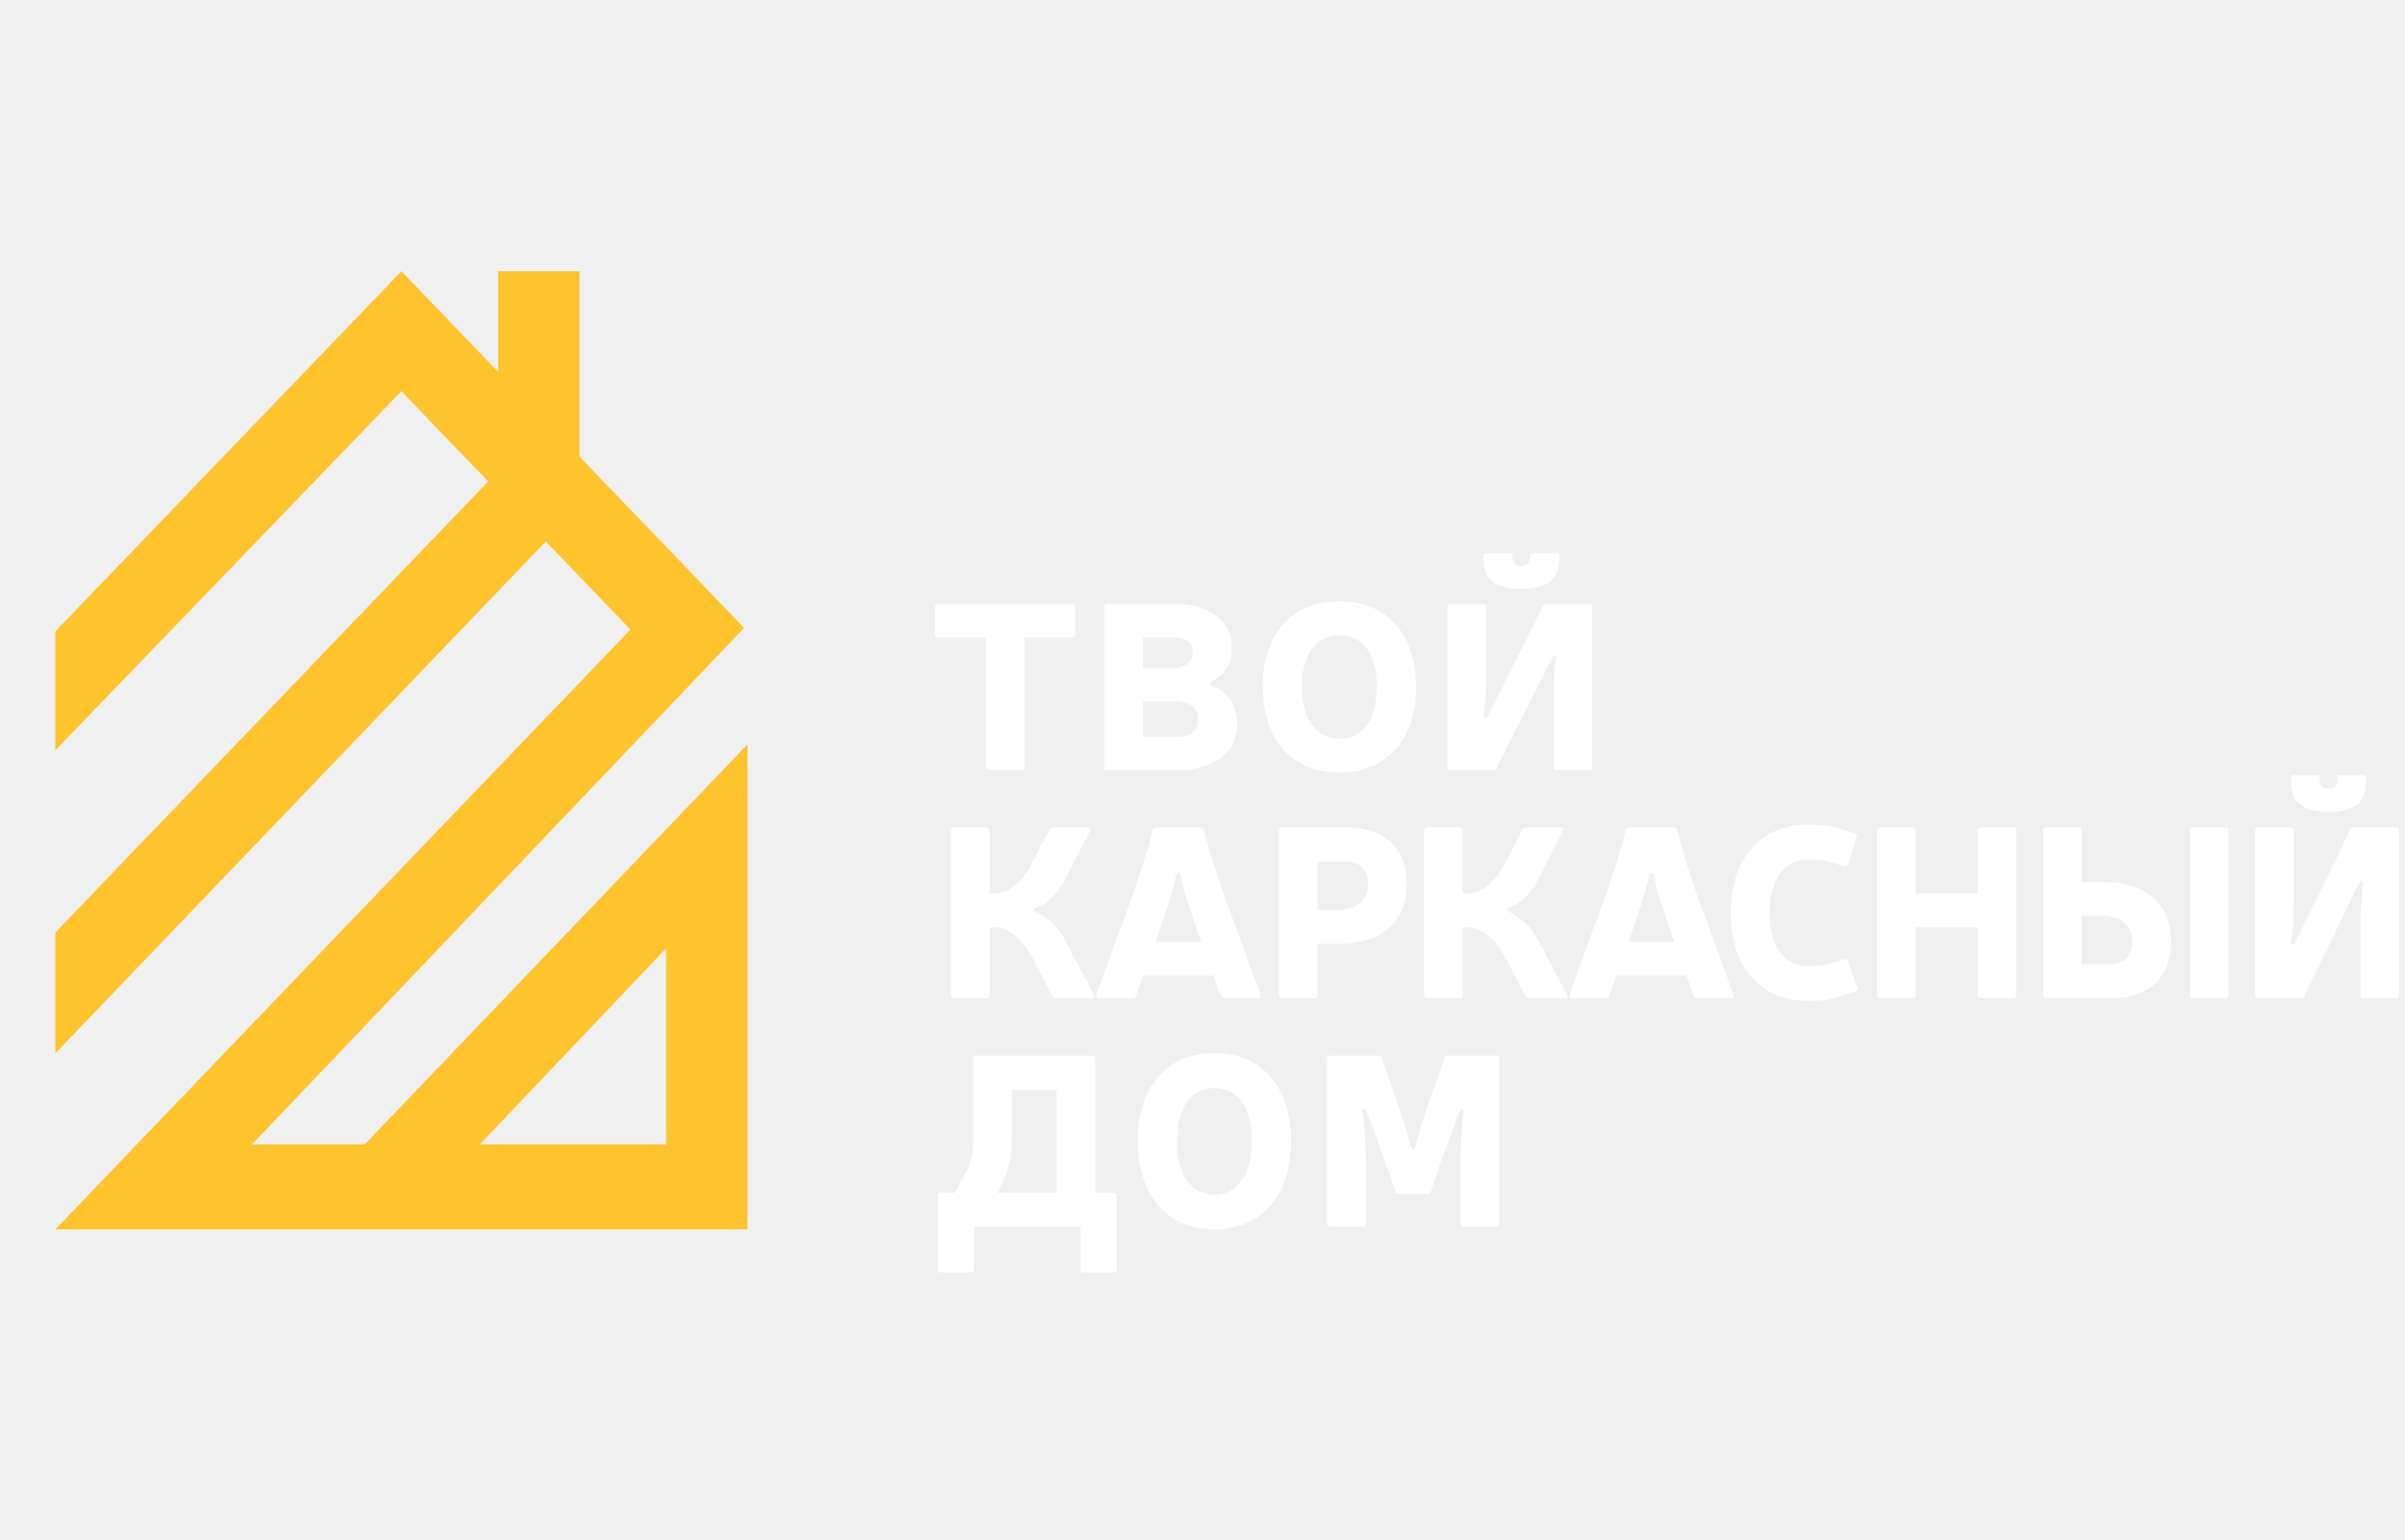
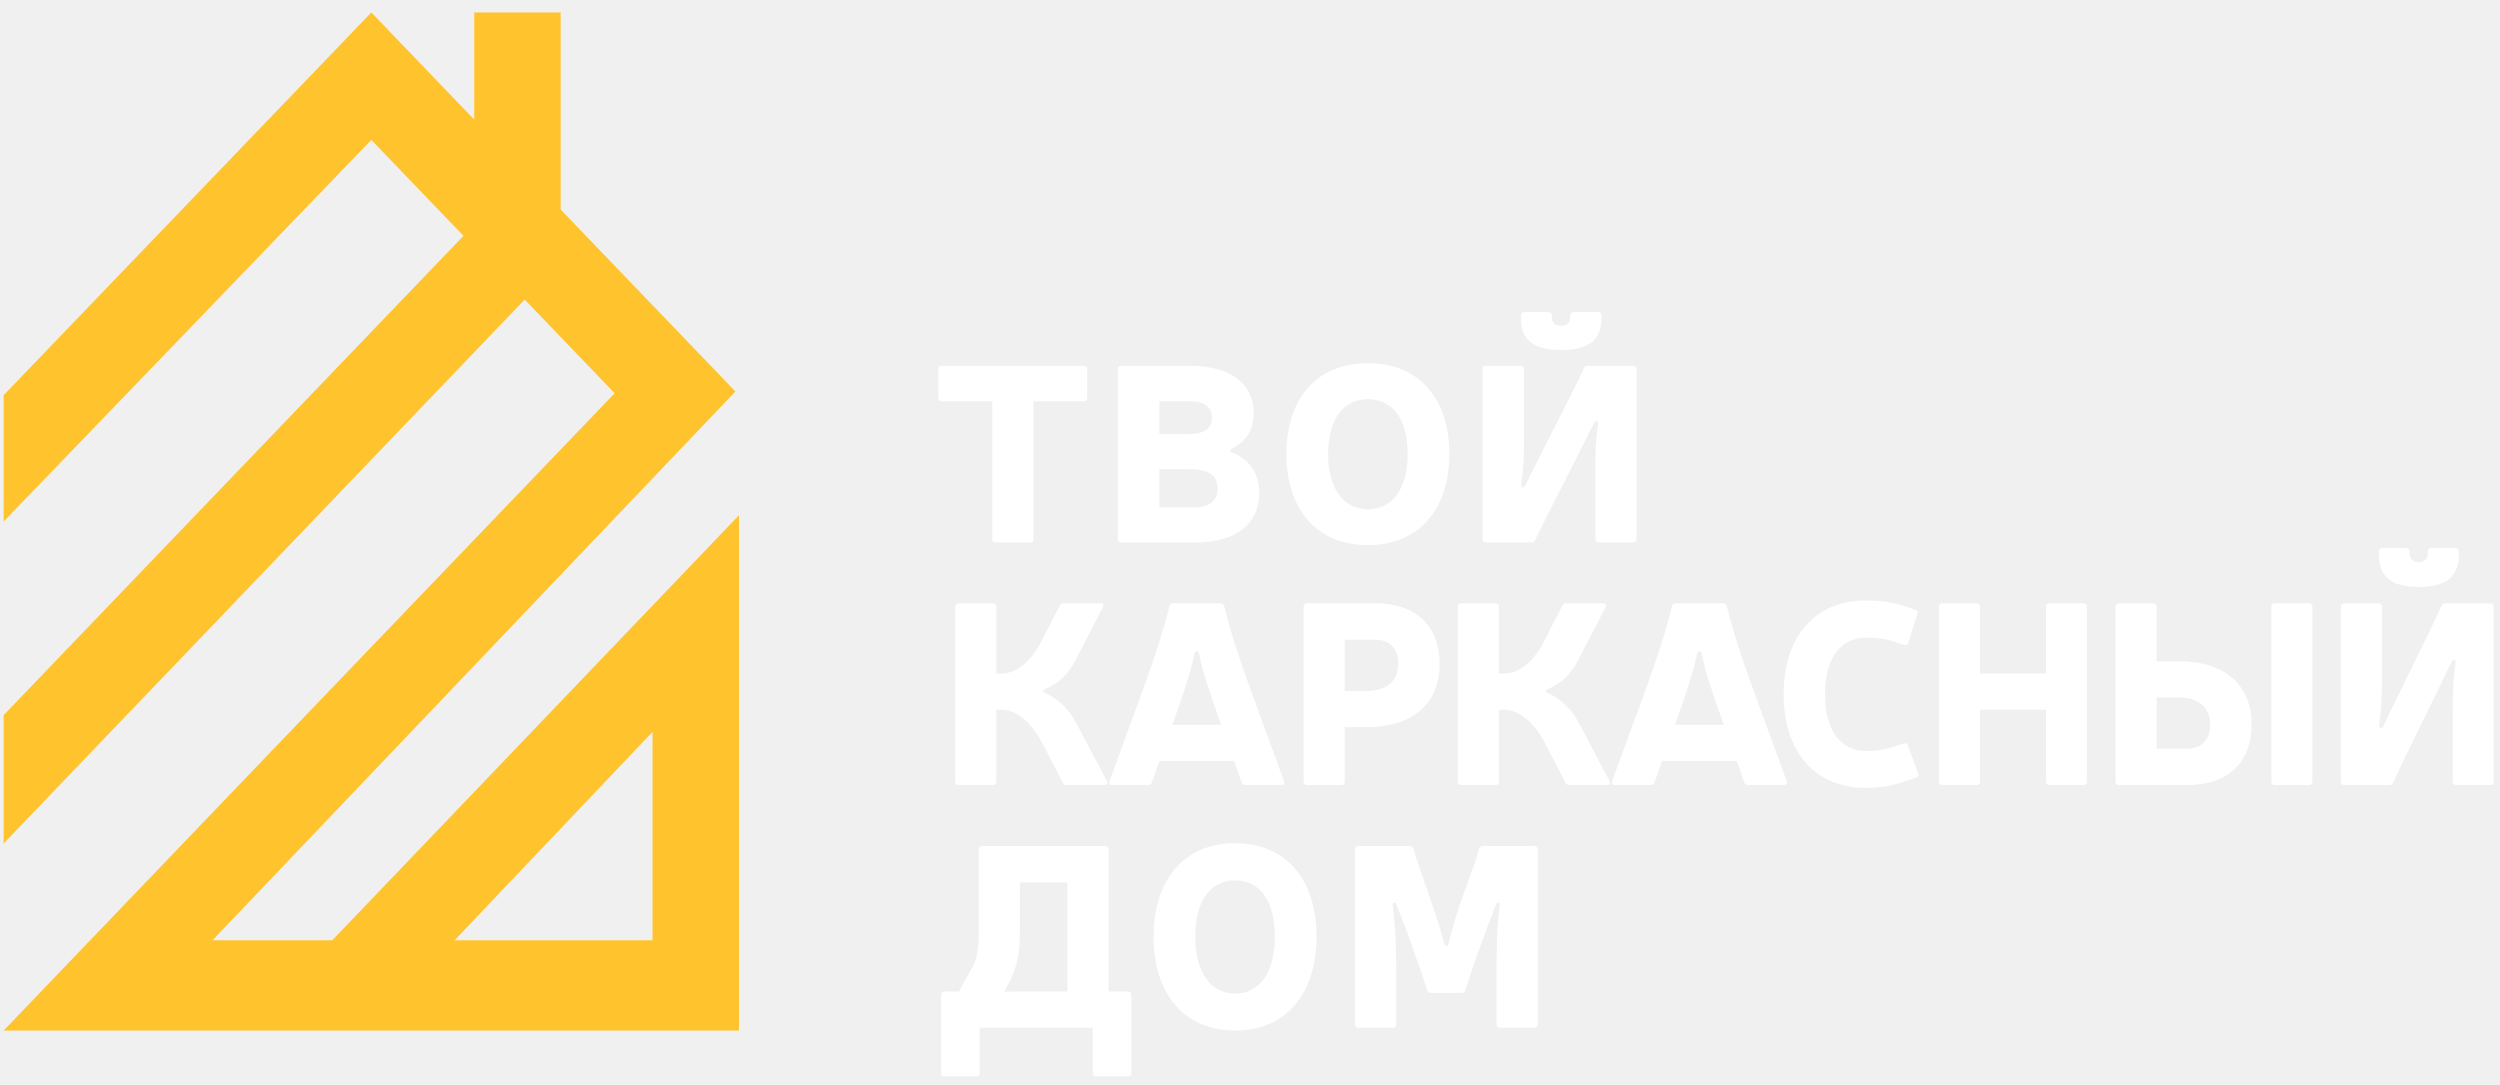
- <svg xmlns="http://www.w3.org/2000/svg" width="139" height="89" viewBox="0 0 139 89" fill="none">
-   <g clip-path="url(#clip0)">
-     <path fill-rule="evenodd" clip-rule="evenodd" d="M43.006 36.296L33.499 26.4V15.678H28.799V21.507L23.2 15.678L3.199 36.498V43.37L23.2 22.611L28.213 27.83L3.199 53.903V60.885L31.543 31.296L36.438 36.392C24.762 48.569 13.194 60.622 3.199 71.062H23.2H43.2V43.029L21.077 66.151H14.561L43.006 36.296ZM38.499 54.812L27.729 66.151H38.499V54.812Z" fill="#FFC32D" />
-     <path d="M59.222 36.828H61.963C62.074 36.828 62.144 36.76 62.144 36.651V35.08C62.144 34.972 62.074 34.904 61.963 34.904H54.228C54.117 34.904 54.047 34.972 54.047 35.08V36.651C54.047 36.76 54.117 36.828 54.228 36.828H56.983V44.332C56.983 44.441 57.052 44.508 57.163 44.508H59.041C59.153 44.508 59.222 44.441 59.222 44.332V36.828ZM63.994 34.904C63.883 34.904 63.813 34.972 63.813 35.08V44.332C63.813 44.441 63.883 44.508 63.994 44.508H68.043C70.227 44.508 71.507 43.506 71.507 41.813C71.507 40.431 70.588 39.835 70.074 39.645C69.865 39.564 69.879 39.442 70.088 39.361C70.463 39.185 71.201 38.67 71.201 37.478C71.201 35.866 69.921 34.904 67.778 34.904H63.994ZM66.067 38.616V36.828H67.778C68.516 36.828 68.933 37.153 68.933 37.708C68.933 38.318 68.516 38.616 67.611 38.616H66.067ZM66.067 42.598V40.526H67.764C68.78 40.526 69.239 40.878 69.239 41.609C69.239 42.219 68.794 42.598 68.015 42.598H66.067ZM77.419 34.755C74.665 34.755 72.981 36.651 72.981 39.699C72.981 42.734 74.665 44.657 77.419 44.657C80.16 44.657 81.843 42.734 81.843 39.699C81.843 36.651 80.16 34.755 77.419 34.755ZM77.419 36.719C78.769 36.719 79.576 37.803 79.576 39.699C79.576 41.555 78.769 42.707 77.419 42.707C76.07 42.707 75.249 41.555 75.249 39.699C75.249 37.803 76.07 36.719 77.419 36.719ZM90.121 32.154C90.121 32.046 90.051 31.978 89.94 31.978H88.604C88.493 31.978 88.424 32.046 88.424 32.154V32.235C88.424 32.52 88.284 32.723 87.923 32.723C87.561 32.723 87.422 32.52 87.422 32.235V32.154C87.422 32.046 87.352 31.978 87.241 31.978H85.919C85.808 31.978 85.739 32.046 85.739 32.154V32.316C85.739 33.495 86.42 34.037 87.923 34.037C89.425 34.037 90.121 33.495 90.121 32.316V32.154ZM91.846 44.508C91.957 44.508 92.027 44.441 92.027 44.332V35.08C92.027 34.972 91.957 34.904 91.846 34.904H89.37C89.258 34.904 89.203 34.944 89.161 35.039C88.952 35.513 88.688 36.028 88.465 36.475L86.49 40.372C86.309 40.724 86.156 41.036 85.989 41.388C85.878 41.591 85.739 41.51 85.752 41.334C85.878 40.48 85.906 39.846 85.906 38.871V35.08C85.906 34.972 85.836 34.904 85.725 34.904H83.833C83.721 34.904 83.652 34.972 83.652 35.08V44.33C83.652 44.438 83.721 44.506 83.833 44.506H86.309C86.42 44.506 86.476 44.465 86.518 44.371C86.74 43.897 87.004 43.382 87.227 42.932L89.216 39.011C89.383 38.661 89.537 38.349 89.717 38.024C89.815 37.807 89.968 37.889 89.94 38.078C89.801 38.918 89.787 39.539 89.787 40.514V44.332C89.787 44.441 89.856 44.508 89.968 44.508H91.846Z" fill="white" />
-     <path d="M62.998 48.032C63.067 47.906 63.011 47.823 62.873 47.823H60.858C60.762 47.823 60.693 47.865 60.651 47.948L59.602 49.983C59.064 51.015 58.263 51.642 57.477 51.642H57.2V48.004C57.2 47.892 57.131 47.823 57.021 47.823H55.144C55.033 47.823 54.964 47.892 54.964 48.004V57.524C54.964 57.636 55.033 57.705 55.144 57.705H57.021C57.131 57.705 57.2 57.636 57.2 57.524V53.607H57.49C58.277 53.607 59.105 54.29 59.699 55.419L60.817 57.58C60.858 57.664 60.927 57.705 61.024 57.705H63.081C63.232 57.705 63.288 57.622 63.218 57.496L61.617 54.458C61.19 53.607 60.61 53.036 59.809 52.673C59.713 52.632 59.74 52.534 59.809 52.506C60.555 52.214 61.107 51.712 61.535 50.861L62.998 48.032ZM66.076 56.395H70.134L70.548 57.566C70.589 57.664 70.658 57.705 70.755 57.705H72.701C72.839 57.705 72.894 57.622 72.853 57.496L70.907 52.172C70.396 50.75 69.941 49.384 69.596 47.976C69.568 47.879 69.499 47.823 69.388 47.823H66.821C66.711 47.823 66.642 47.879 66.614 47.976C66.269 49.384 65.814 50.75 65.303 52.172L63.357 57.496C63.315 57.622 63.37 57.705 63.508 57.705H65.455C65.551 57.705 65.62 57.664 65.662 57.566L66.076 56.395ZM69.43 54.43H66.78L66.973 53.872C67.373 52.757 67.801 51.461 67.981 50.555C68.022 50.388 68.188 50.388 68.229 50.555C68.395 51.461 68.836 52.771 69.237 53.872L69.43 54.43ZM74.095 47.823C73.985 47.823 73.916 47.892 73.916 48.004V57.524C73.916 57.636 73.985 57.705 74.095 57.705H75.972C76.083 57.705 76.152 57.636 76.152 57.524V54.555H77.339C79.851 54.555 81.314 53.287 81.314 51.112C81.314 49.049 80.031 47.823 77.822 47.823H74.095ZM76.152 52.59V49.802H77.822C78.609 49.802 79.064 50.29 79.064 51.112C79.064 52.046 78.429 52.59 77.339 52.59H76.152ZM90.341 48.032C90.41 47.906 90.355 47.823 90.217 47.823H88.202C88.105 47.823 88.036 47.865 87.995 47.948L86.946 49.983C86.408 51.015 85.607 51.642 84.82 51.642H84.544V48.004C84.544 47.892 84.475 47.823 84.365 47.823H82.487C82.377 47.823 82.308 47.892 82.308 48.004V57.524C82.308 57.636 82.377 57.705 82.487 57.705H84.365C84.475 57.705 84.544 57.636 84.544 57.524V53.607H84.834C85.621 53.607 86.449 54.29 87.043 55.419L88.161 57.58C88.202 57.664 88.271 57.705 88.368 57.705H90.424C90.576 57.705 90.631 57.622 90.562 57.496L88.961 54.458C88.533 53.607 87.954 53.036 87.153 52.673C87.056 52.632 87.084 52.534 87.153 52.506C87.898 52.214 88.451 51.712 88.878 50.861L90.341 48.032ZM93.419 56.395H97.478L97.892 57.566C97.933 57.664 98.002 57.705 98.099 57.705H100.045C100.183 57.705 100.238 57.622 100.197 57.496L98.251 52.172C97.74 50.75 97.284 49.384 96.939 47.976C96.912 47.879 96.843 47.823 96.732 47.823H94.165C94.054 47.823 93.985 47.879 93.958 47.976C93.613 49.384 93.157 50.75 92.647 52.172L90.7 57.496C90.659 57.622 90.714 57.705 90.852 57.705H92.798C92.895 57.705 92.964 57.664 93.005 57.566L93.419 56.395ZM96.774 54.43H94.123L94.317 53.872C94.717 52.757 95.145 51.461 95.324 50.555C95.366 50.388 95.531 50.388 95.573 50.555C95.738 51.461 96.18 52.771 96.58 53.872L96.774 54.43ZM107.236 57.301C107.36 57.259 107.388 57.19 107.347 57.078L106.795 55.559C106.767 55.447 106.684 55.406 106.574 55.447L105.925 55.642C105.428 55.81 105.014 55.852 104.503 55.852C103.123 55.852 102.281 54.722 102.281 52.757C102.281 50.82 103.123 49.691 104.503 49.691C105.138 49.691 105.538 49.746 105.939 49.872L106.588 50.081C106.698 50.123 106.767 50.081 106.808 49.969L107.305 48.394C107.347 48.283 107.305 48.213 107.195 48.171L106.56 47.962C105.87 47.739 105.29 47.669 104.503 47.669C101.729 47.669 100.031 49.635 100.031 52.757C100.031 55.893 101.729 57.859 104.503 57.859C105.262 57.859 105.828 57.775 106.574 57.524L107.236 57.301ZM116.346 57.705C116.457 57.705 116.526 57.636 116.526 57.524V48.004C116.526 47.892 116.457 47.823 116.346 47.823H114.483C114.372 47.823 114.303 47.892 114.303 48.004V51.642H110.715V48.004C110.715 47.892 110.646 47.823 110.535 47.823H108.658C108.547 47.823 108.478 47.892 108.478 48.004V57.524C108.478 57.636 108.547 57.705 108.658 57.705H110.535C110.646 57.705 110.715 57.636 110.715 57.524V53.607H114.303V57.524C114.303 57.636 114.372 57.705 114.483 57.705H116.346ZM118.085 57.524C118.085 57.636 118.154 57.705 118.265 57.705H121.992C124.2 57.705 125.484 56.479 125.484 54.416C125.484 52.241 124.021 50.973 121.508 50.973H120.321V48.004C120.321 47.892 120.252 47.823 120.142 47.823H118.265C118.154 47.823 118.085 47.892 118.085 48.004V57.524ZM128.617 57.705C128.727 57.705 128.796 57.636 128.796 57.524V48.004C128.796 47.892 128.727 47.823 128.617 47.823H126.74C126.629 47.823 126.56 47.892 126.56 48.004V57.524C126.56 57.636 126.629 57.705 126.74 57.705H128.617ZM120.321 55.726V52.938H121.508C122.599 52.938 123.234 53.482 123.234 54.416C123.234 55.238 122.778 55.726 121.992 55.726H120.321ZM136.761 44.993C136.761 44.882 136.692 44.812 136.581 44.812H135.256C135.146 44.812 135.077 44.882 135.077 44.993V45.077C135.077 45.37 134.939 45.579 134.58 45.579C134.221 45.579 134.083 45.37 134.083 45.077V44.993C134.083 44.882 134.014 44.812 133.904 44.812H132.592C132.482 44.812 132.413 44.882 132.413 44.993V45.16C132.413 46.373 133.089 46.931 134.58 46.931C136.071 46.931 136.761 46.373 136.761 45.16V44.993ZM138.472 57.705C138.583 57.705 138.652 57.636 138.652 57.524V48.004C138.652 47.892 138.583 47.823 138.472 47.823H136.015C135.905 47.823 135.85 47.865 135.808 47.962C135.601 48.45 135.339 48.98 135.118 49.44L133.158 53.449C132.979 53.812 132.827 54.132 132.661 54.495C132.551 54.704 132.413 54.62 132.427 54.439C132.551 53.561 132.578 52.908 132.578 51.904V48.004C132.578 47.892 132.509 47.823 132.399 47.823H130.522C130.411 47.823 130.342 47.892 130.342 48.004V57.522C130.342 57.633 130.411 57.703 130.522 57.703H132.979C133.089 57.703 133.144 57.661 133.186 57.564C133.407 57.076 133.669 56.546 133.89 56.084L135.864 52.049C136.029 51.688 136.181 51.368 136.36 51.033C136.457 50.81 136.609 50.894 136.581 51.089C136.443 51.953 136.429 52.592 136.429 53.596V57.524C136.429 57.636 136.499 57.705 136.609 57.705H138.472Z" fill="white" />
-     <path d="M63.307 68.941V61.205C63.307 61.094 63.238 61.024 63.126 61.024H56.421C56.309 61.024 56.24 61.094 56.24 61.205V65.777C56.24 66.558 56.17 67.101 55.934 67.547L55.169 68.941H54.376C54.264 68.941 54.195 69.011 54.195 69.122V73.374C54.195 73.485 54.264 73.555 54.376 73.555H56.115C56.226 73.555 56.295 73.485 56.295 73.374V70.906H62.445V73.374C62.445 73.485 62.514 73.555 62.626 73.555H64.364C64.476 73.555 64.545 73.485 64.545 73.374V69.122C64.545 69.011 64.476 68.941 64.364 68.941H63.307ZM58.48 63.003H61.067V68.941H57.631L57.881 68.467C58.271 67.756 58.48 66.934 58.48 65.777V63.003ZM70.194 60.871C67.439 60.871 65.756 62.822 65.756 65.958C65.756 69.081 67.439 71.06 70.194 71.06C72.934 71.06 74.618 69.081 74.618 65.958C74.618 62.822 72.934 60.871 70.194 60.871ZM70.194 62.892C71.543 62.892 72.35 64.007 72.35 65.958C72.35 67.868 71.543 69.053 70.194 69.053C68.844 69.053 68.023 67.868 68.023 65.958C68.023 64.007 68.844 62.892 70.194 62.892ZM86.471 70.906C86.582 70.906 86.651 70.837 86.651 70.725V61.205C86.651 61.094 86.582 61.024 86.471 61.024H83.674C83.563 61.024 83.493 61.08 83.466 61.177C83.382 61.484 83.271 61.846 83.159 62.125L82.408 64.23C82.2 64.843 81.949 65.707 81.796 66.349C81.754 66.516 81.615 66.516 81.574 66.349C81.421 65.721 81.142 64.871 80.92 64.23L80.196 62.125C80.099 61.846 79.988 61.484 79.89 61.177C79.862 61.066 79.793 61.024 79.695 61.024H76.885C76.774 61.024 76.704 61.094 76.704 61.205V70.725C76.704 70.837 76.774 70.906 76.885 70.906H78.777C78.888 70.906 78.958 70.837 78.958 70.725V67.784C78.958 66.739 78.903 65.289 78.763 64.272C78.736 64.076 78.903 64.035 78.972 64.216C79.111 64.592 79.264 64.955 79.403 65.331L80.168 67.464C80.308 67.826 80.475 68.356 80.641 68.858C80.669 68.969 80.739 69.011 80.836 69.011H82.52C82.617 69.011 82.686 68.969 82.714 68.858C82.881 68.356 83.048 67.826 83.174 67.464L83.939 65.345C84.092 64.969 84.245 64.592 84.384 64.216C84.439 64.035 84.606 64.076 84.579 64.272C84.439 65.289 84.412 66.739 84.412 67.784V70.725C84.412 70.837 84.481 70.906 84.593 70.906H86.471Z" fill="white" />
-   </g>
-   <defs>
-     <clipPath id="clip0">
-       <rect width="139" height="89" fill="white" />
-     </clipPath>
-   </defs>
+ <svg xmlns="http://www.w3.org/2000/svg" width="136" height="59" viewBox="0 0 136 59" fill="none">
+   <path fill-rule="evenodd" clip-rule="evenodd" d="M40.006 21.296L30.499 11.4V0.678H25.799V6.507L20.2 0.678L0.199 21.498V28.37L20.2 7.611L25.213 12.83L0.199 38.903V45.885L28.543 16.296L33.438 21.392C21.762 33.569 10.194 45.622 0.199 56.062H20.2H40.2V28.029L18.077 51.151H11.561L40.006 21.296ZM35.499 39.812L24.729 51.151H35.499V39.812Z" fill="#FFC32D" />
+   <path d="M56.222 21.828H58.963C59.074 21.828 59.144 21.76 59.144 21.651V20.08C59.144 19.972 59.074 19.904 58.963 19.904H51.228C51.117 19.904 51.047 19.972 51.047 20.08V21.651C51.047 21.76 51.117 21.828 51.228 21.828H53.983V29.332C53.983 29.441 54.052 29.508 54.163 29.508H56.041C56.153 29.508 56.222 29.441 56.222 29.332V21.828ZM60.994 19.904C60.883 19.904 60.813 19.972 60.813 20.08V29.332C60.813 29.441 60.883 29.508 60.994 29.508H65.043C67.227 29.508 68.507 28.506 68.507 26.813C68.507 25.431 67.588 24.835 67.074 24.645C66.865 24.564 66.879 24.442 67.088 24.361C67.463 24.185 68.201 23.67 68.201 22.478C68.201 20.866 66.921 19.904 64.778 19.904H60.994ZM63.067 23.616V21.828H64.778C65.516 21.828 65.933 22.153 65.933 22.708C65.933 23.318 65.516 23.616 64.611 23.616H63.067ZM63.067 27.598V25.526H64.764C65.78 25.526 66.239 25.878 66.239 26.609C66.239 27.219 65.794 27.598 65.015 27.598H63.067ZM74.419 19.755C71.665 19.755 69.981 21.651 69.981 24.699C69.981 27.734 71.665 29.657 74.419 29.657C77.16 29.657 78.843 27.734 78.843 24.699C78.843 21.651 77.16 19.755 74.419 19.755ZM74.419 21.719C75.769 21.719 76.576 22.803 76.576 24.699C76.576 26.555 75.769 27.707 74.419 27.707C73.07 27.707 72.249 26.555 72.249 24.699C72.249 22.803 73.07 21.719 74.419 21.719ZM87.121 17.154C87.121 17.046 87.051 16.978 86.94 16.978H85.604C85.493 16.978 85.424 17.046 85.424 17.154V17.235C85.424 17.52 85.284 17.723 84.923 17.723C84.561 17.723 84.422 17.52 84.422 17.235V17.154C84.422 17.046 84.352 16.978 84.241 16.978H82.919C82.808 16.978 82.739 17.046 82.739 17.154V17.316C82.739 18.495 83.42 19.037 84.923 19.037C86.425 19.037 87.121 18.495 87.121 17.316V17.154ZM88.846 29.508C88.957 29.508 89.027 29.441 89.027 29.332V20.08C89.027 19.972 88.957 19.904 88.846 19.904H86.37C86.258 19.904 86.203 19.945 86.161 20.039C85.952 20.513 85.688 21.028 85.465 21.475L83.49 25.372C83.309 25.724 83.156 26.036 82.989 26.388C82.878 26.591 82.739 26.51 82.752 26.334C82.878 25.48 82.906 24.846 82.906 23.871V20.08C82.906 19.972 82.836 19.904 82.725 19.904H80.833C80.721 19.904 80.652 19.972 80.652 20.08V29.33C80.652 29.438 80.721 29.506 80.833 29.506H83.309C83.42 29.506 83.476 29.465 83.518 29.371C83.74 28.897 84.004 28.382 84.227 27.933L86.216 24.011C86.383 23.661 86.537 23.349 86.717 23.024C86.815 22.807 86.968 22.889 86.94 23.078C86.801 23.918 86.787 24.539 86.787 25.514V29.332C86.787 29.441 86.856 29.508 86.968 29.508H88.846Z" fill="white" />
+   <path d="M59.998 33.032C60.067 32.906 60.011 32.823 59.873 32.823H57.858C57.762 32.823 57.693 32.865 57.651 32.948L56.602 34.983C56.064 36.015 55.263 36.642 54.477 36.642H54.2V33.004C54.2 32.892 54.131 32.823 54.021 32.823H52.144C52.033 32.823 51.964 32.892 51.964 33.004V42.524C51.964 42.636 52.033 42.705 52.144 42.705H54.021C54.131 42.705 54.2 42.636 54.2 42.524V38.607H54.49C55.277 38.607 56.105 39.29 56.699 40.419L57.817 42.58C57.858 42.664 57.927 42.705 58.024 42.705H60.081C60.232 42.705 60.288 42.622 60.218 42.496L58.617 39.458C58.19 38.607 57.61 38.036 56.809 37.673C56.713 37.632 56.74 37.534 56.809 37.506C57.555 37.214 58.107 36.712 58.535 35.861L59.998 33.032ZM63.076 41.395H67.134L67.548 42.566C67.589 42.664 67.658 42.705 67.755 42.705H69.701C69.839 42.705 69.894 42.622 69.853 42.496L67.907 37.172C67.396 35.75 66.941 34.384 66.596 32.976C66.568 32.879 66.499 32.823 66.388 32.823H63.821C63.711 32.823 63.642 32.879 63.614 32.976C63.269 34.384 62.813 35.75 62.303 37.172L60.357 42.496C60.315 42.622 60.37 42.705 60.508 42.705H62.455C62.551 42.705 62.62 42.664 62.662 42.566L63.076 41.395ZM66.43 39.43H63.78L63.973 38.872C64.373 37.757 64.801 36.461 64.981 35.555C65.022 35.388 65.188 35.388 65.229 35.555C65.395 36.461 65.836 37.771 66.237 38.872L66.43 39.43ZM71.095 32.823C70.985 32.823 70.916 32.892 70.916 33.004V42.524C70.916 42.636 70.985 42.705 71.095 42.705H72.972C73.083 42.705 73.152 42.636 73.152 42.524V39.555H74.339C76.851 39.555 78.314 38.287 78.314 36.112C78.314 34.049 77.031 32.823 74.822 32.823H71.095ZM73.152 37.59V34.802H74.822C75.609 34.802 76.064 35.29 76.064 36.112C76.064 37.046 75.429 37.59 74.339 37.59H73.152ZM87.341 33.032C87.41 32.906 87.355 32.823 87.217 32.823H85.202C85.105 32.823 85.036 32.865 84.995 32.948L83.946 34.983C83.408 36.015 82.607 36.642 81.82 36.642H81.544V33.004C81.544 32.892 81.475 32.823 81.365 32.823H79.487C79.377 32.823 79.308 32.892 79.308 33.004V42.524C79.308 42.636 79.377 42.705 79.487 42.705H81.365C81.475 42.705 81.544 42.636 81.544 42.524V38.607H81.834C82.621 38.607 83.449 39.29 84.043 40.419L85.161 42.58C85.202 42.664 85.271 42.705 85.368 42.705H87.424C87.576 42.705 87.631 42.622 87.562 42.496L85.961 39.458C85.533 38.607 84.954 38.036 84.153 37.673C84.056 37.632 84.084 37.534 84.153 37.506C84.898 37.214 85.451 36.712 85.878 35.861L87.341 33.032ZM90.419 41.395H94.478L94.892 42.566C94.933 42.664 95.002 42.705 95.099 42.705H97.045C97.183 42.705 97.238 42.622 97.197 42.496L95.251 37.172C94.74 35.75 94.284 34.384 93.939 32.976C93.912 32.879 93.843 32.823 93.732 32.823H91.165C91.054 32.823 90.985 32.879 90.958 32.976C90.613 34.384 90.157 35.75 89.647 37.172L87.7 42.496C87.659 42.622 87.714 42.705 87.852 42.705H89.798C89.895 42.705 89.964 42.664 90.005 42.566L90.419 41.395ZM93.774 39.43H91.123L91.317 38.872C91.717 37.757 92.145 36.461 92.324 35.555C92.366 35.388 92.531 35.388 92.573 35.555C92.738 36.461 93.18 37.771 93.58 38.872L93.774 39.43ZM104.236 42.301C104.36 42.259 104.388 42.19 104.347 42.078L103.795 40.559C103.767 40.447 103.684 40.406 103.574 40.447L102.925 40.642C102.428 40.81 102.014 40.852 101.503 40.852C100.123 40.852 99.281 39.722 99.281 37.757C99.281 35.82 100.123 34.691 101.503 34.691C102.138 34.691 102.538 34.746 102.939 34.872L103.588 35.081C103.698 35.123 103.767 35.081 103.808 34.969L104.305 33.394C104.347 33.283 104.305 33.213 104.195 33.171L103.56 32.962C102.87 32.739 102.29 32.669 101.503 32.669C98.729 32.669 97.031 34.635 97.031 37.757C97.031 40.893 98.729 42.859 101.503 42.859C102.262 42.859 102.828 42.775 103.574 42.524L104.236 42.301ZM113.346 42.705C113.457 42.705 113.526 42.636 113.526 42.524V33.004C113.526 32.892 113.457 32.823 113.346 32.823H111.483C111.372 32.823 111.303 32.892 111.303 33.004V36.642H107.715V33.004C107.715 32.892 107.646 32.823 107.535 32.823H105.658C105.547 32.823 105.478 32.892 105.478 33.004V42.524C105.478 42.636 105.547 42.705 105.658 42.705H107.535C107.646 42.705 107.715 42.636 107.715 42.524V38.607H111.303V42.524C111.303 42.636 111.372 42.705 111.483 42.705H113.346ZM115.085 42.524C115.085 42.636 115.154 42.705 115.265 42.705H118.992C121.2 42.705 122.484 41.479 122.484 39.416C122.484 37.241 121.021 35.973 118.508 35.973H117.321V33.004C117.321 32.892 117.252 32.823 117.142 32.823H115.265C115.154 32.823 115.085 32.892 115.085 33.004V42.524ZM125.617 42.705C125.727 42.705 125.796 42.636 125.796 42.524V33.004C125.796 32.892 125.727 32.823 125.617 32.823H123.74C123.629 32.823 123.56 32.892 123.56 33.004V42.524C123.56 42.636 123.629 42.705 123.74 42.705H125.617ZM117.321 40.726V37.938H118.508C119.599 37.938 120.234 38.482 120.234 39.416C120.234 40.238 119.778 40.726 118.992 40.726H117.321ZM133.761 29.993C133.761 29.882 133.692 29.812 133.581 29.812H132.256C132.146 29.812 132.077 29.882 132.077 29.993V30.077C132.077 30.37 131.939 30.579 131.58 30.579C131.221 30.579 131.083 30.37 131.083 30.077V29.993C131.083 29.882 131.014 29.812 130.904 29.812H129.592C129.482 29.812 129.413 29.882 129.413 29.993V30.16C129.413 31.373 130.089 31.931 131.58 31.931C133.071 31.931 133.761 31.373 133.761 30.16V29.993ZM135.472 42.705C135.583 42.705 135.652 42.636 135.652 42.524V33.004C135.652 32.892 135.583 32.823 135.472 32.823H133.015C132.905 32.823 132.85 32.865 132.808 32.962C132.601 33.45 132.339 33.98 132.118 34.44L130.158 38.449C129.979 38.812 129.827 39.132 129.661 39.495C129.551 39.704 129.413 39.62 129.427 39.439C129.551 38.561 129.578 37.908 129.578 36.904V33.004C129.578 32.892 129.509 32.823 129.399 32.823H127.522C127.411 32.823 127.342 32.892 127.342 33.004V42.522C127.342 42.633 127.411 42.703 127.522 42.703H129.979C130.089 42.703 130.144 42.661 130.186 42.564C130.407 42.076 130.669 41.546 130.89 41.084L132.864 37.049C133.029 36.688 133.181 36.368 133.36 36.033C133.457 35.81 133.609 35.894 133.581 36.089C133.443 36.953 133.429 37.592 133.429 38.596V42.524C133.429 42.636 133.499 42.705 133.609 42.705H135.472Z" fill="white" />
+   <path d="M60.307 53.941V46.205C60.307 46.094 60.238 46.024 60.126 46.024H53.421C53.309 46.024 53.24 46.094 53.24 46.205V50.777C53.24 51.558 53.17 52.101 52.934 52.547L52.169 53.941H51.376C51.264 53.941 51.195 54.011 51.195 54.122V58.374C51.195 58.485 51.264 58.555 51.376 58.555H53.115C53.226 58.555 53.295 58.485 53.295 58.374V55.907H59.445V58.374C59.445 58.485 59.514 58.555 59.626 58.555H61.364C61.476 58.555 61.545 58.485 61.545 58.374V54.122C61.545 54.011 61.476 53.941 61.364 53.941H60.307ZM55.48 48.003H58.067V53.941H54.631L54.881 53.467C55.271 52.756 55.48 51.934 55.48 50.777V48.003ZM67.194 45.871C64.439 45.871 62.756 47.822 62.756 50.958C62.756 54.081 64.439 56.06 67.194 56.06C69.934 56.06 71.618 54.081 71.618 50.958C71.618 47.822 69.934 45.871 67.194 45.871ZM67.194 47.892C68.543 47.892 69.35 49.007 69.35 50.958C69.35 52.868 68.543 54.053 67.194 54.053C65.844 54.053 65.023 52.868 65.023 50.958C65.023 49.007 65.844 47.892 67.194 47.892ZM83.471 55.907C83.582 55.907 83.651 55.837 83.651 55.725V46.205C83.651 46.094 83.582 46.024 83.471 46.024H80.674C80.563 46.024 80.493 46.08 80.466 46.177C80.382 46.484 80.271 46.846 80.159 47.125L79.408 49.23C79.2 49.843 78.949 50.707 78.796 51.349C78.754 51.516 78.615 51.516 78.574 51.349C78.421 50.721 78.142 49.871 77.92 49.23L77.196 47.125C77.099 46.846 76.988 46.484 76.89 46.177C76.862 46.066 76.793 46.024 76.695 46.024H73.885C73.774 46.024 73.704 46.094 73.704 46.205V55.725C73.704 55.837 73.774 55.907 73.885 55.907H75.777C75.888 55.907 75.958 55.837 75.958 55.725V52.784C75.958 51.739 75.903 50.289 75.763 49.272C75.736 49.077 75.903 49.035 75.972 49.216C76.111 49.592 76.264 49.955 76.403 50.331L77.168 52.464C77.308 52.826 77.475 53.356 77.641 53.858C77.669 53.969 77.739 54.011 77.836 54.011H79.52C79.617 54.011 79.686 53.969 79.714 53.858C79.881 53.356 80.048 52.826 80.174 52.464L80.939 50.345C81.092 49.969 81.245 49.592 81.384 49.216C81.439 49.035 81.606 49.077 81.579 49.272C81.439 50.289 81.412 51.739 81.412 52.784V55.725C81.412 55.837 81.481 55.907 81.593 55.907H83.471Z" fill="white" />
</svg>
